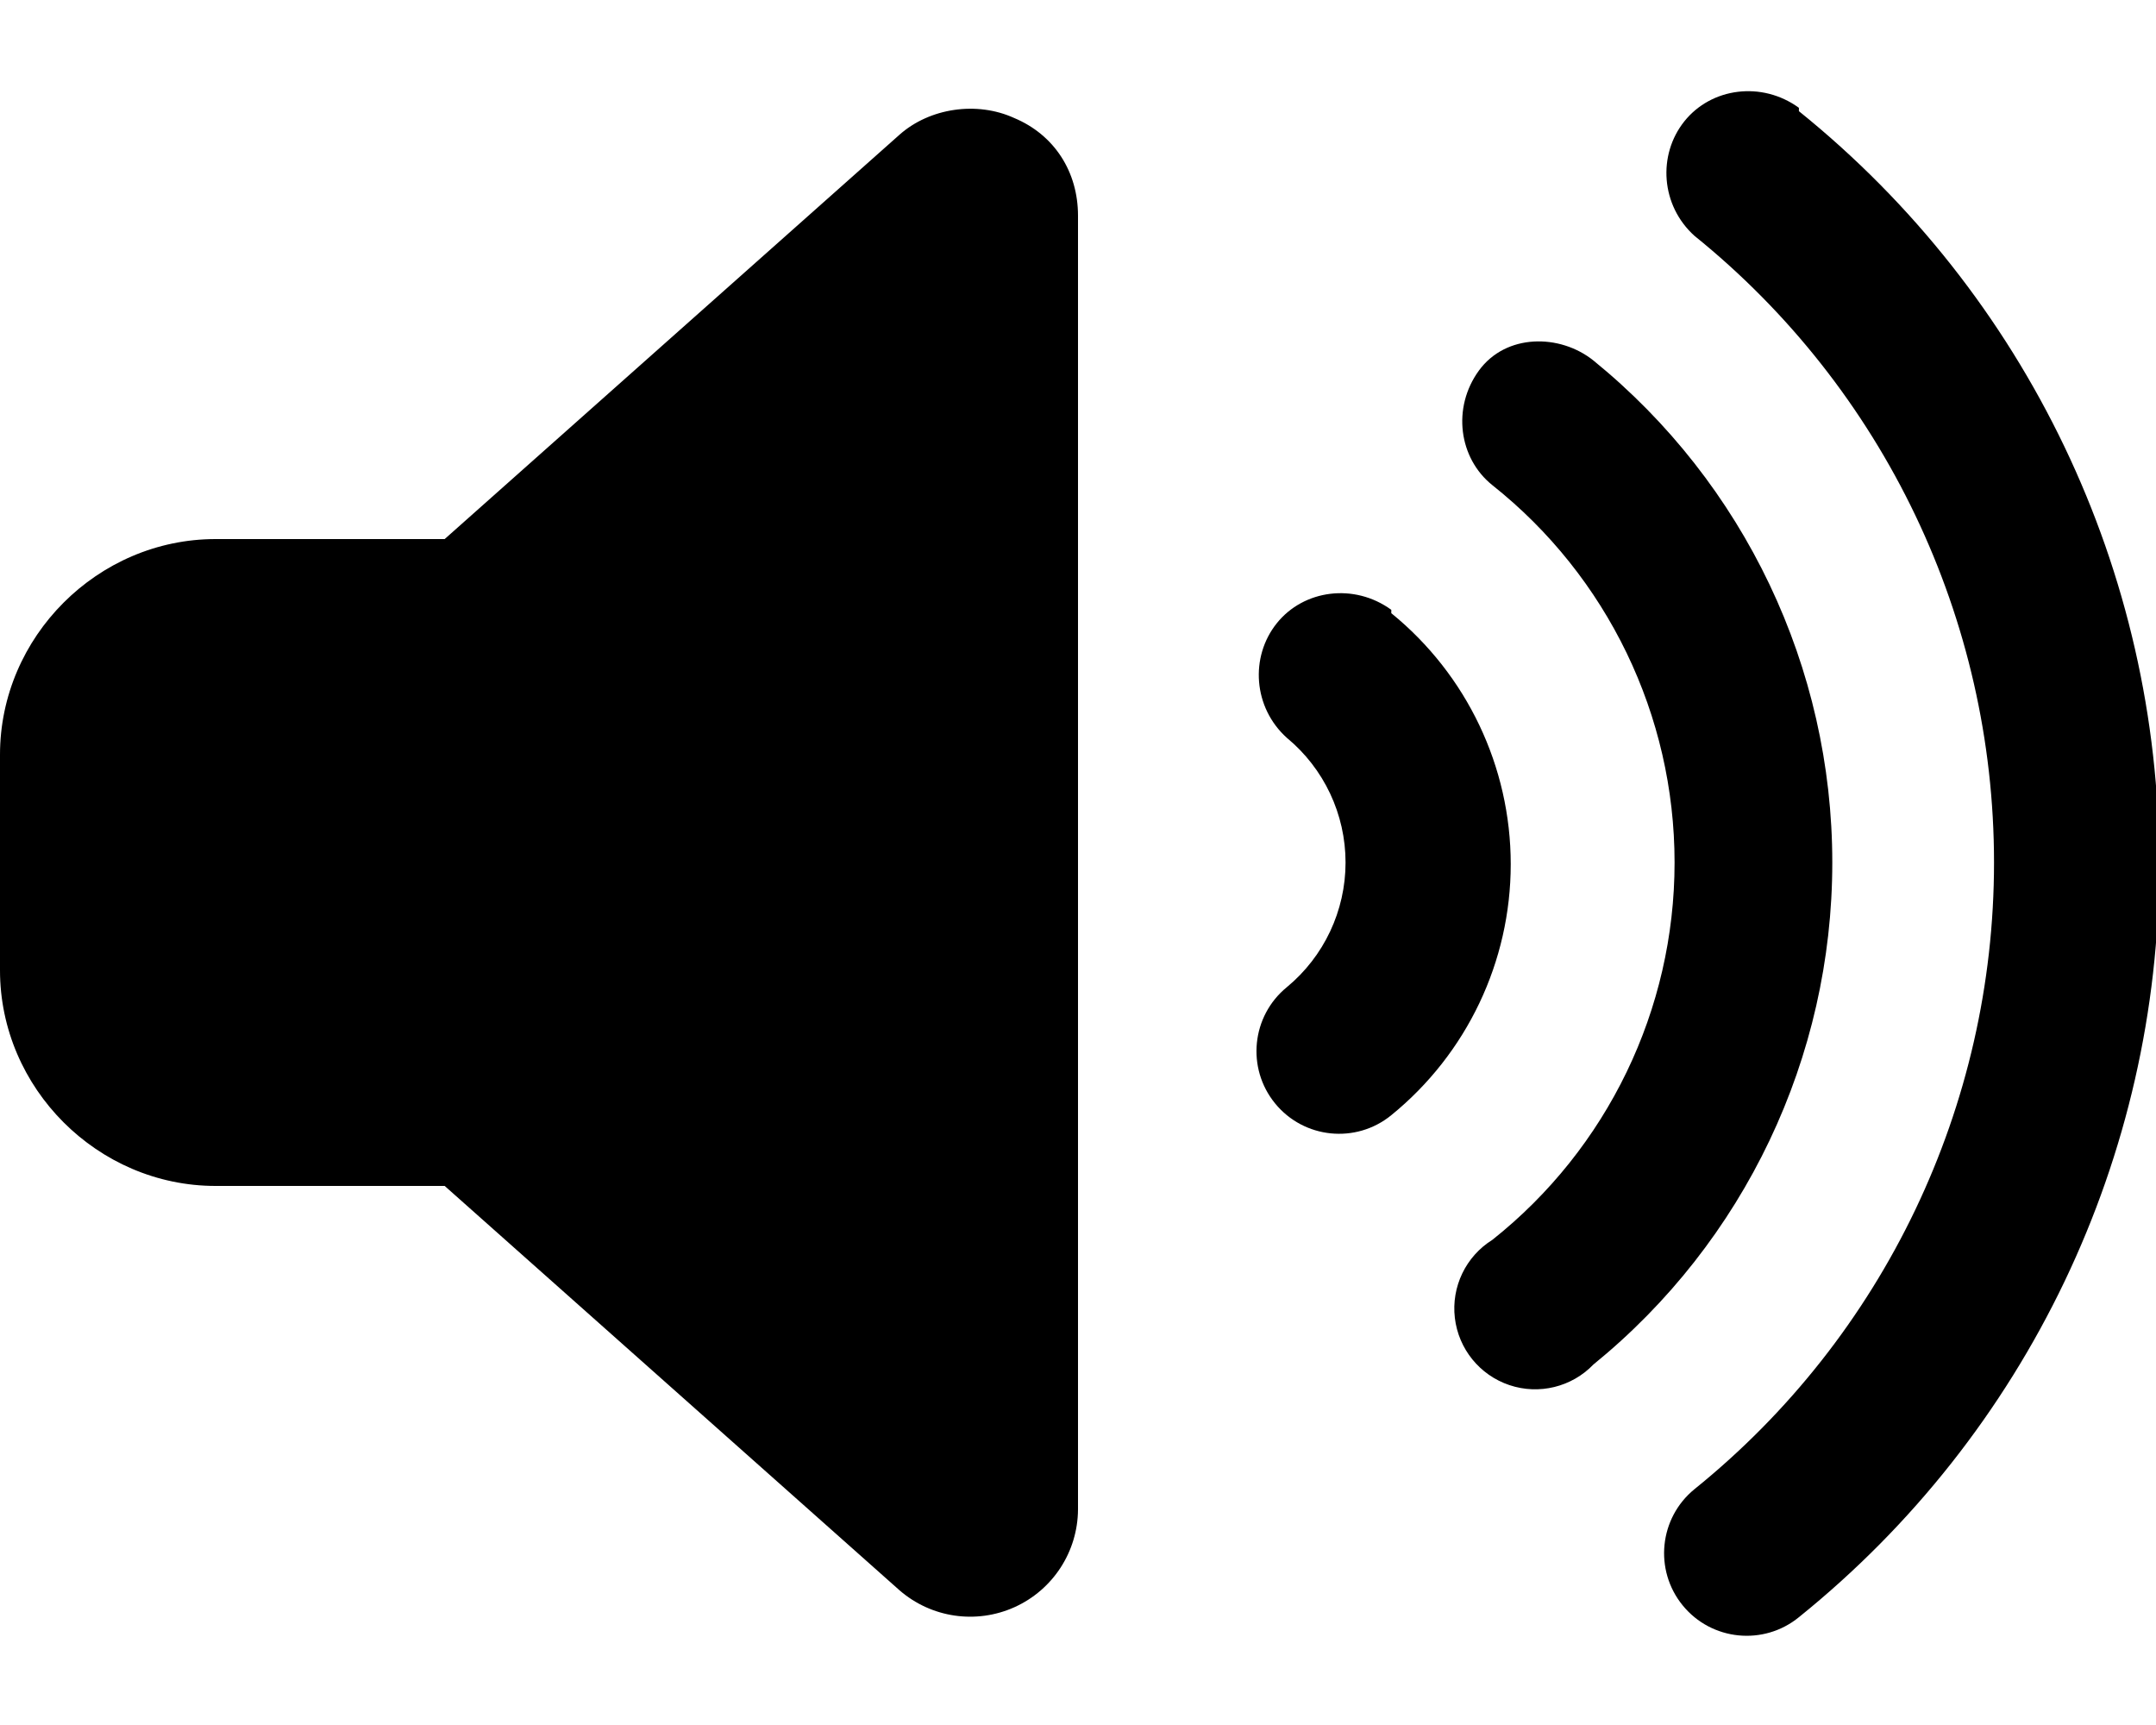
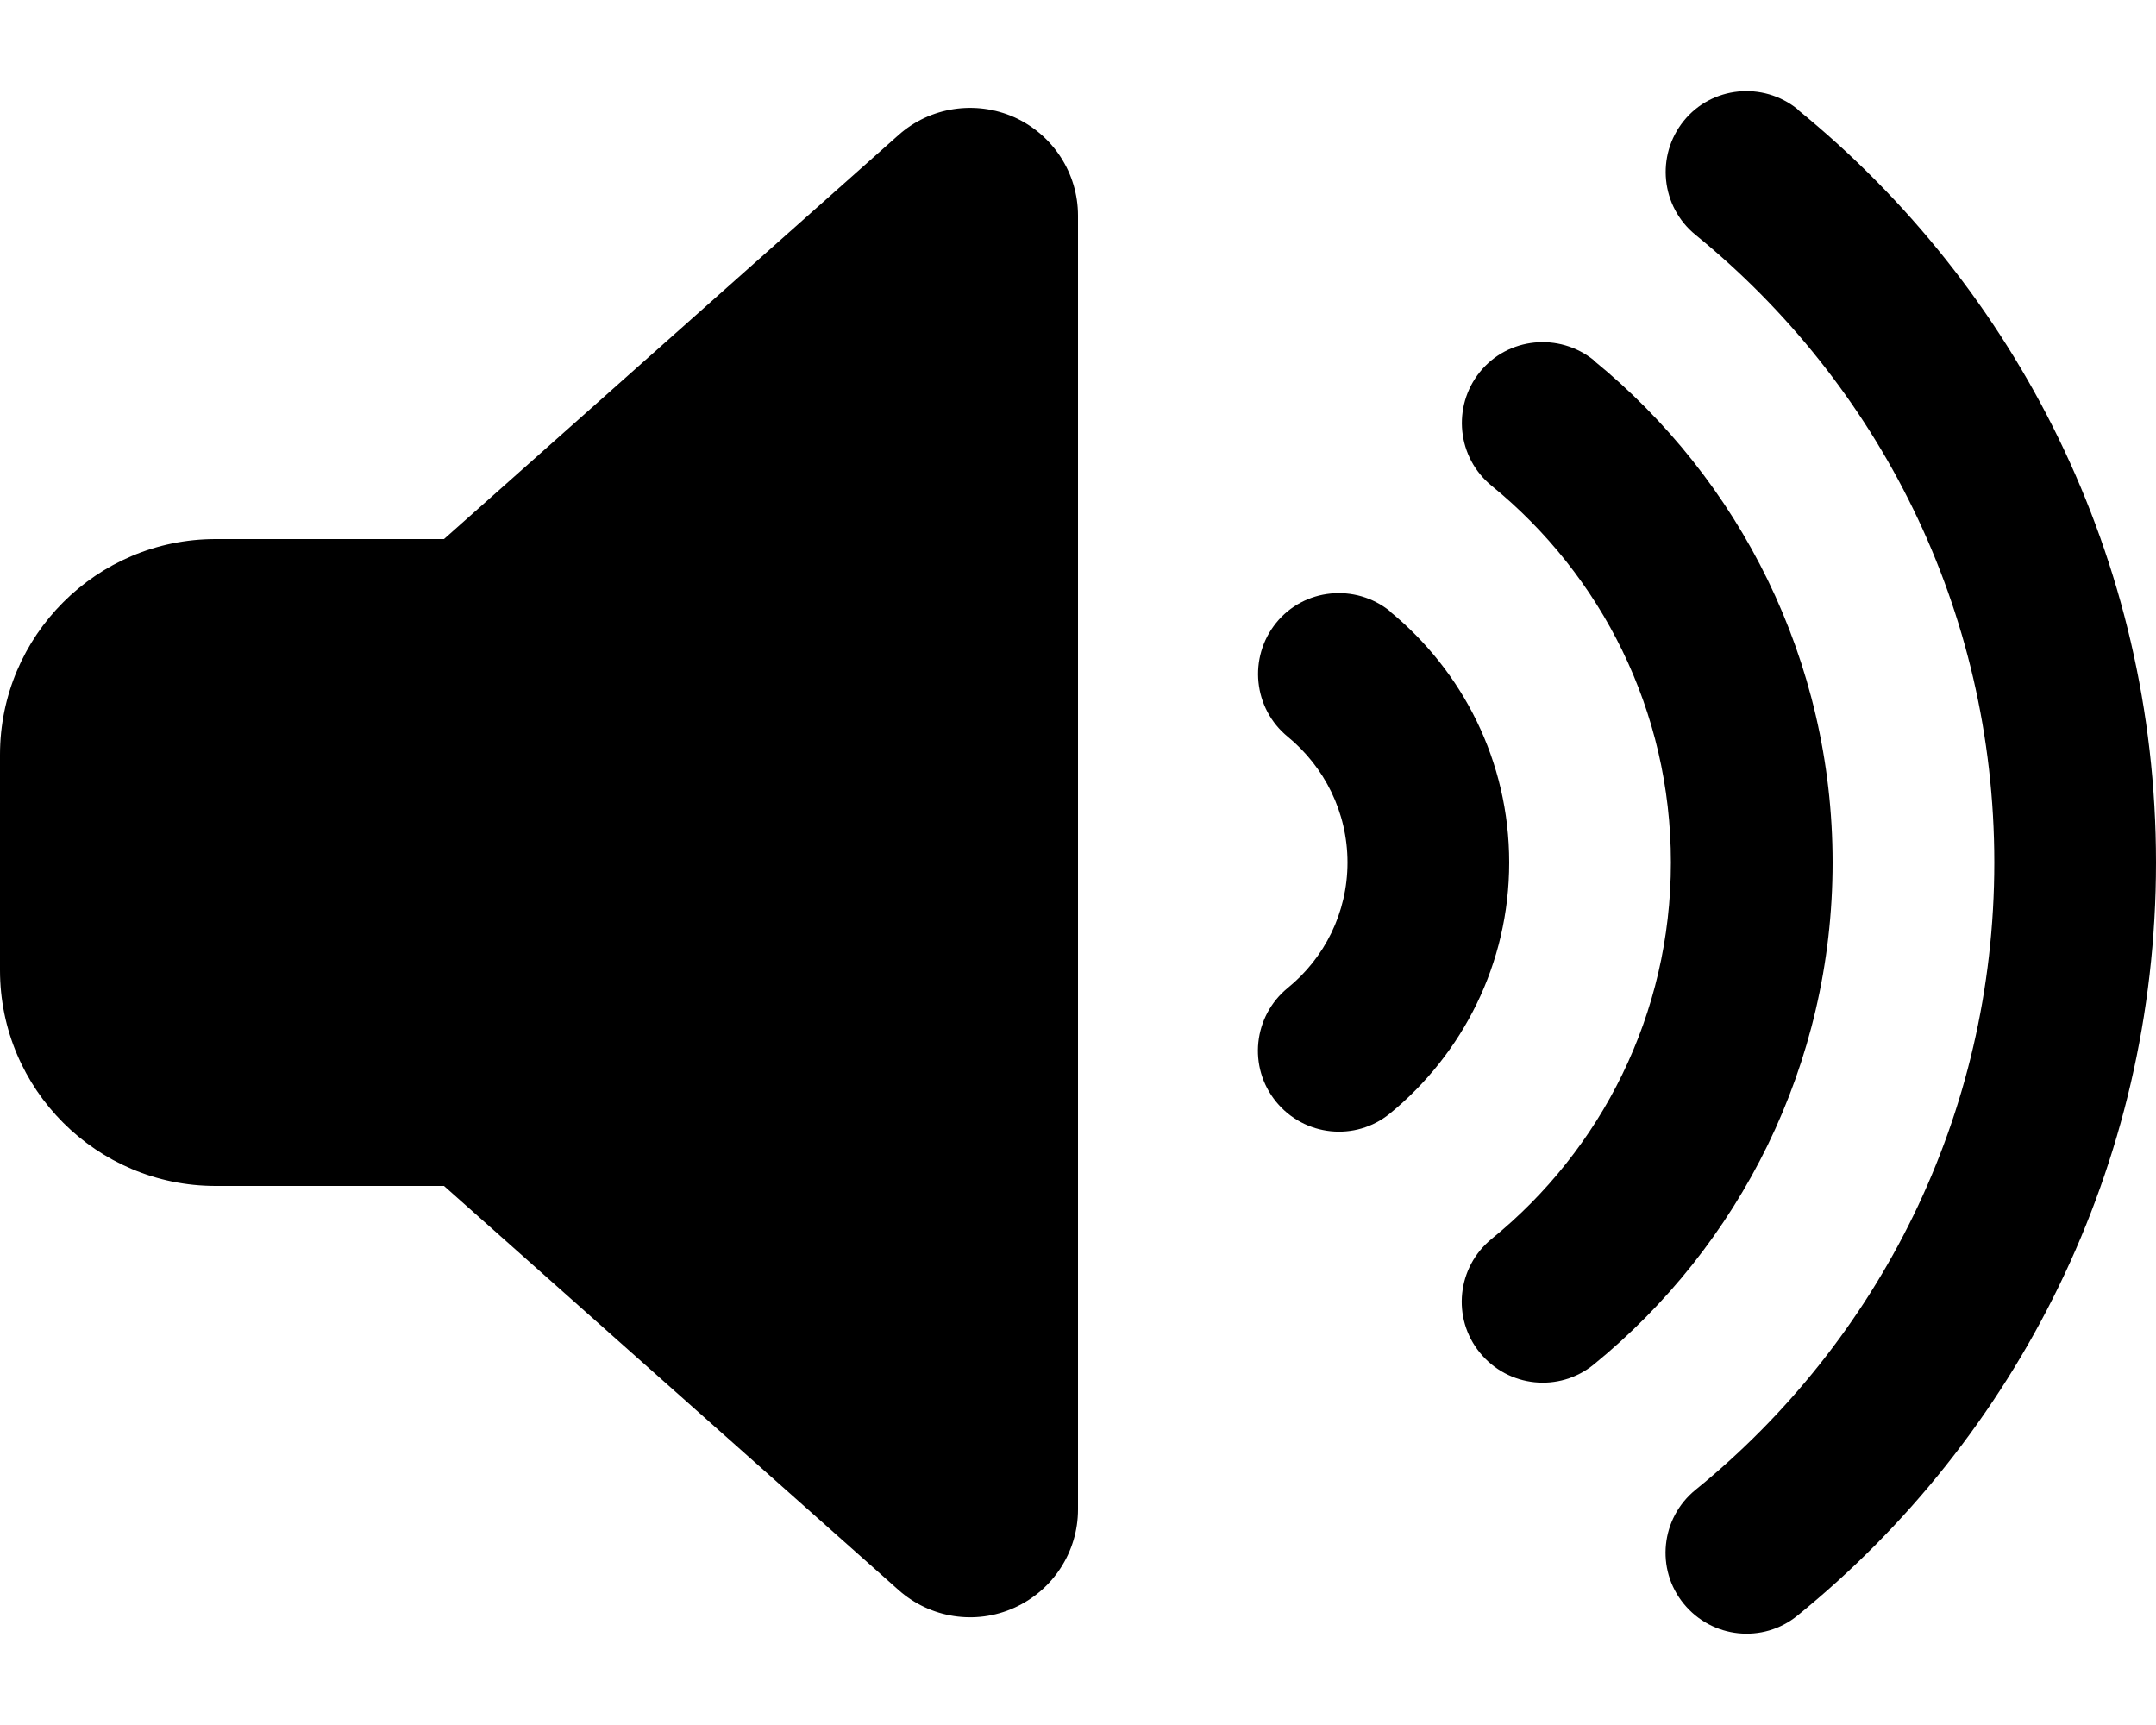
<svg xmlns="http://www.w3.org/2000/svg" viewBox="0 0 640 512">
-   <path d="M534 33a287 287 0 0 1 0 447 24 24 0 1 1-31-38 239 239 0 0 0 0-372c-10-9-11-24-3-34s23-12 34-4zm-61 74a192 192 0 0 1 0 298 24 24 0 1 1-30-37 143 143 0 0 0 0-224c-10-8-12-23-4-34s24-11 34-3zm-60 75a96 96 0 0 1 0 149 24 24 0 1 1-31-38 48 48 0 0 0 0-74c-10-9-11-24-3-34s23-12 34-4zM301 35c12 5 19 16 19 29v384a32 32 0 0 1-53 24L132 352H64c-35 0-64-29-64-64v-64c0-35 29-64 64-64h68L267 40c9-8 23-10 34-5z" />
+   <path d="M533.6 32.5C598.5 85.3 640 165.8 640 256s-41.5 170.8-106.4 223.5c-10.3 8.4-25.4 6.8-33.8-3.5s-6.8-25.4 3.5-33.8C557.5 398.2 592 331.2 592 256s-34.5-142.2-88.7-186.3c-10.3-8.4-11.8-23.5-3.5-33.8s23.5-11.8 33.8-3.5zM473.1 107c43.2 35.2 70.9 88.9 70.9 149s-27.7 113.8-70.9 149c-10.3 8.4-25.4 6.8-33.8-3.5s-6.8-25.4 3.5-33.8C475.3 341.3 496 301.1 496 256s-20.7-85.3-53.2-111.8c-10.3-8.4-11.8-23.5-3.5-33.8s23.5-11.8 33.8-3.5zm-60.5 74.5C434.1 199.1 448 225.9 448 256s-13.9 56.9-35.4 74.5c-10.3 8.4-25.4 6.8-33.8-3.5s-6.8-25.4 3.5-33.8C393.1 284.4 400 271 400 256s-6.9-28.4-17.7-37.3c-10.3-8.4-11.8-23.5-3.5-33.8s23.5-11.8 33.8-3.5zM301.1 34.8C312.6 40 320 51.4 320 64V448c0 12.6-7.4 24-18.9 29.2s-25 3.1-34.4-5.3L131.8 352H64c-35.3 0-64-28.7-64-64V224c0-35.3 28.7-64 64-64h67.8L266.7 40.1c9.4-8.4 22.9-10.4 34.4-5.3z" />
</svg>
